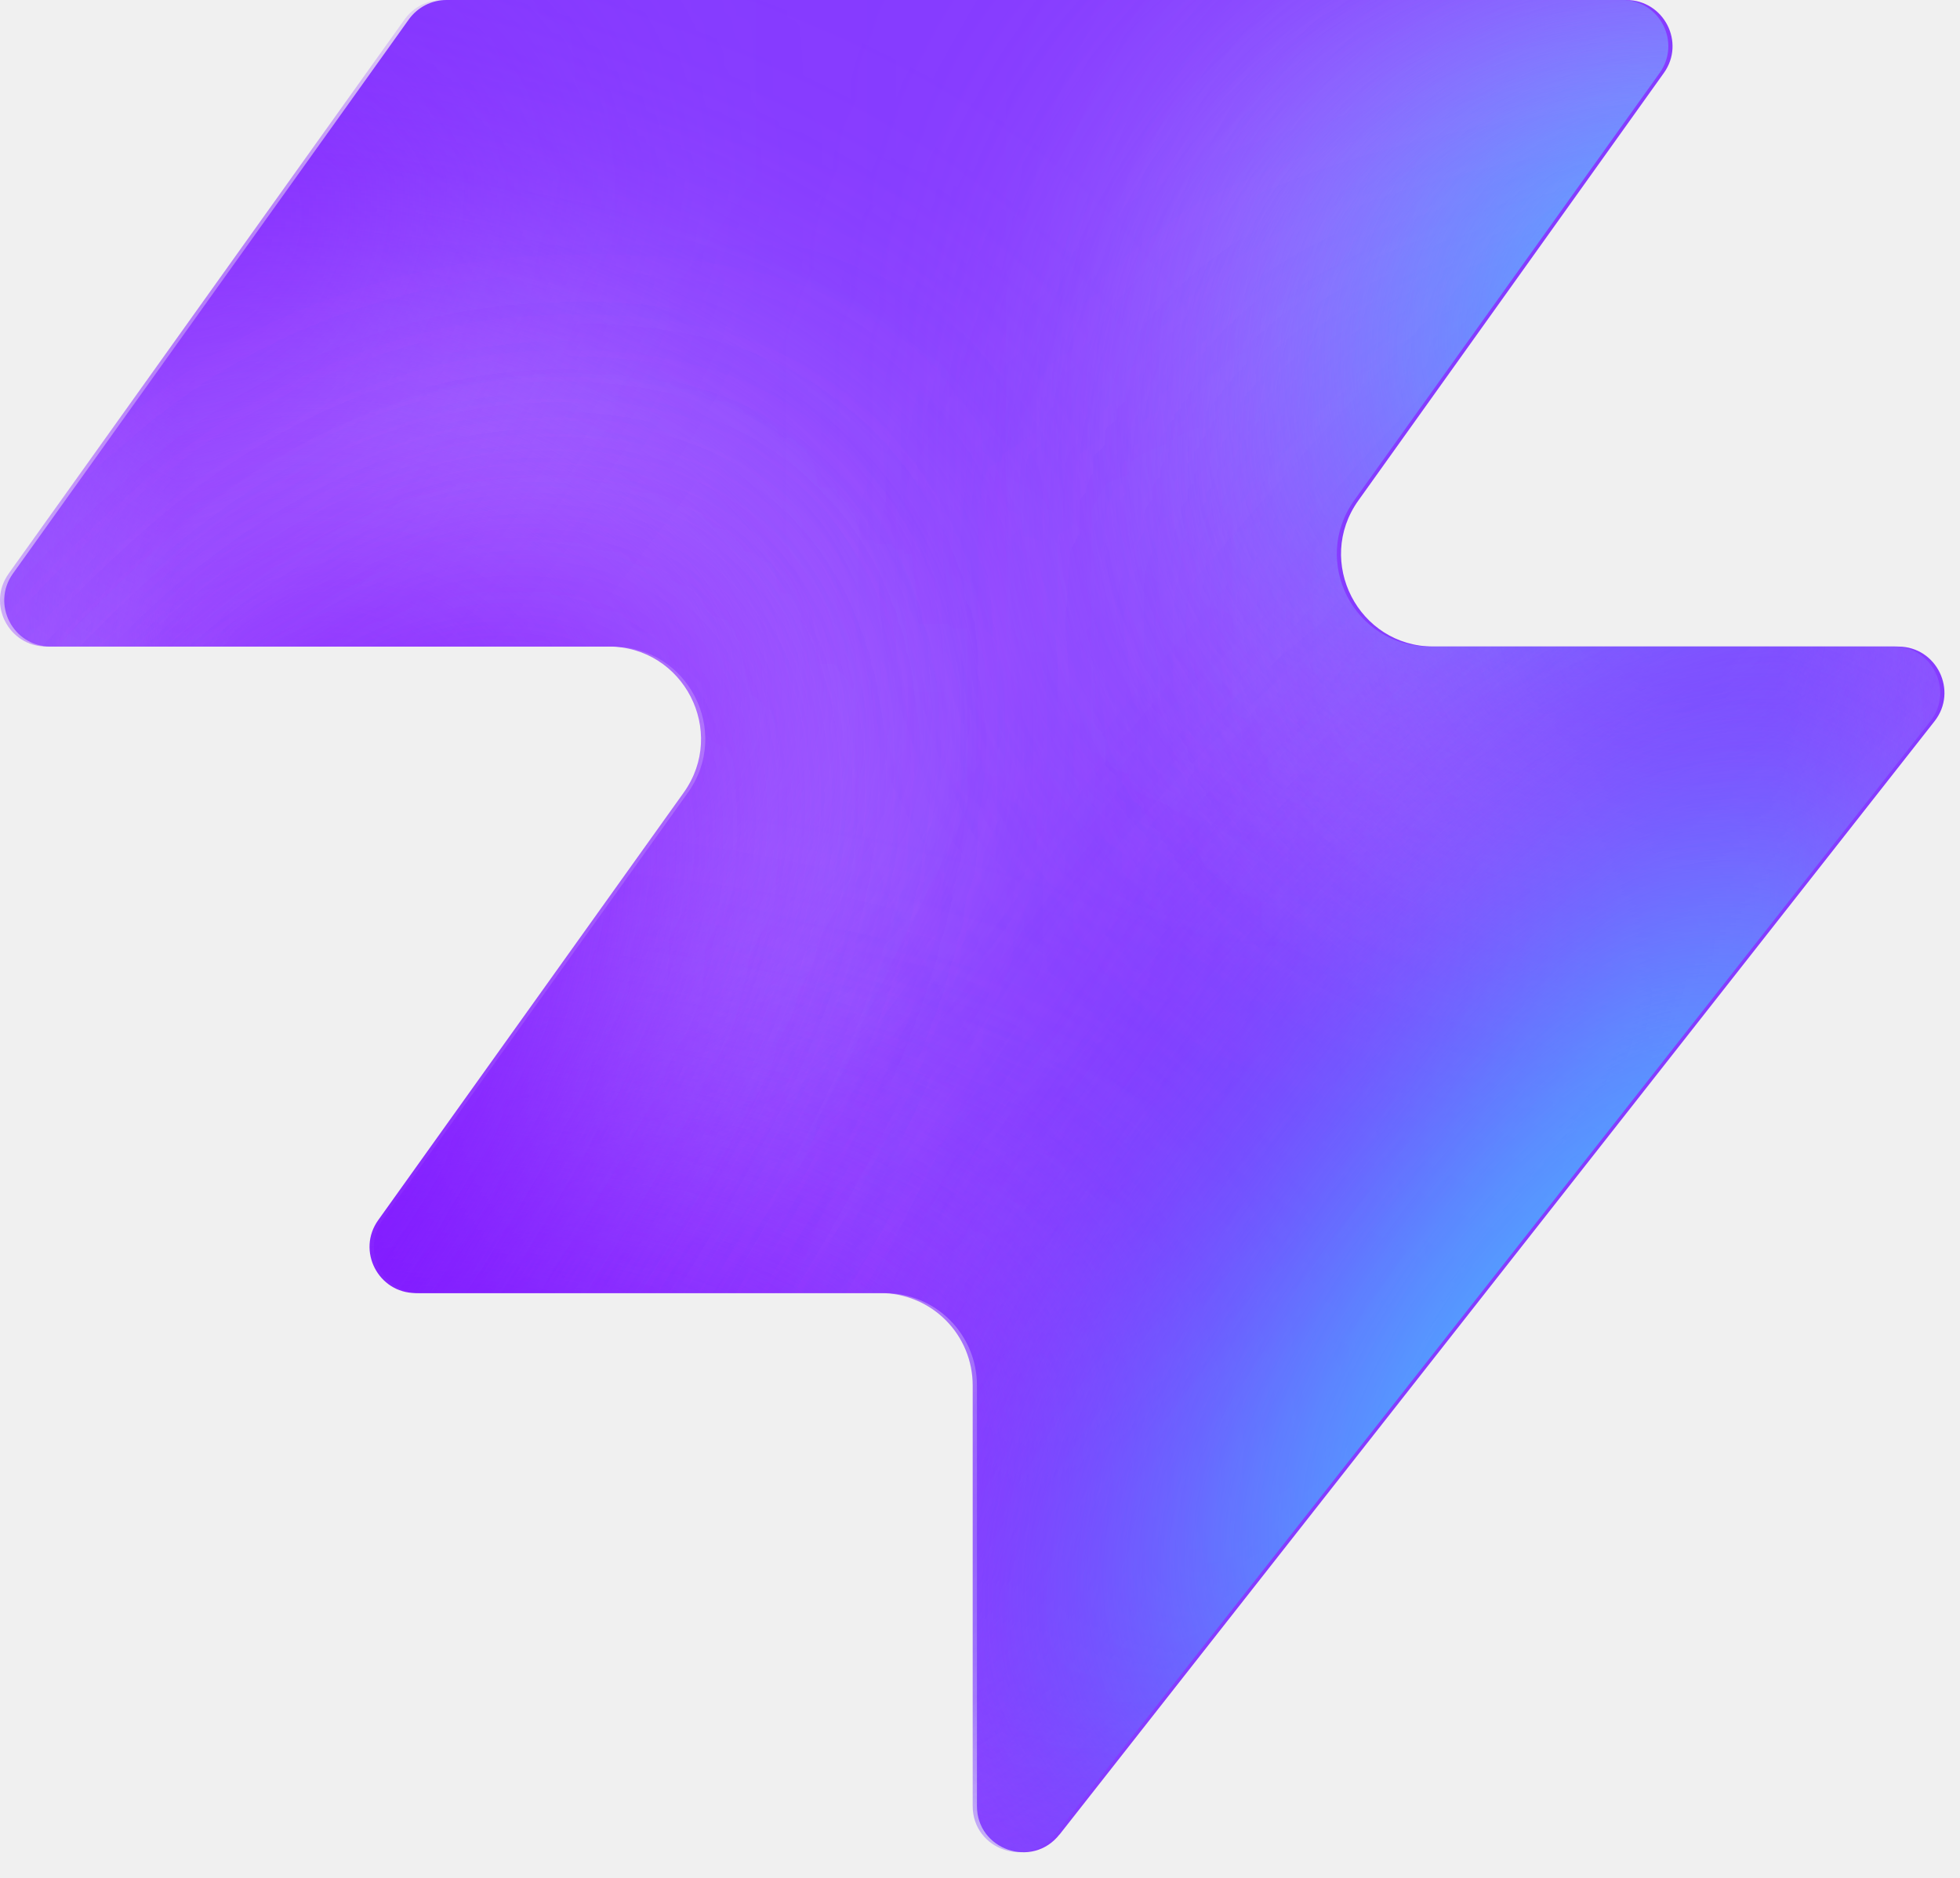
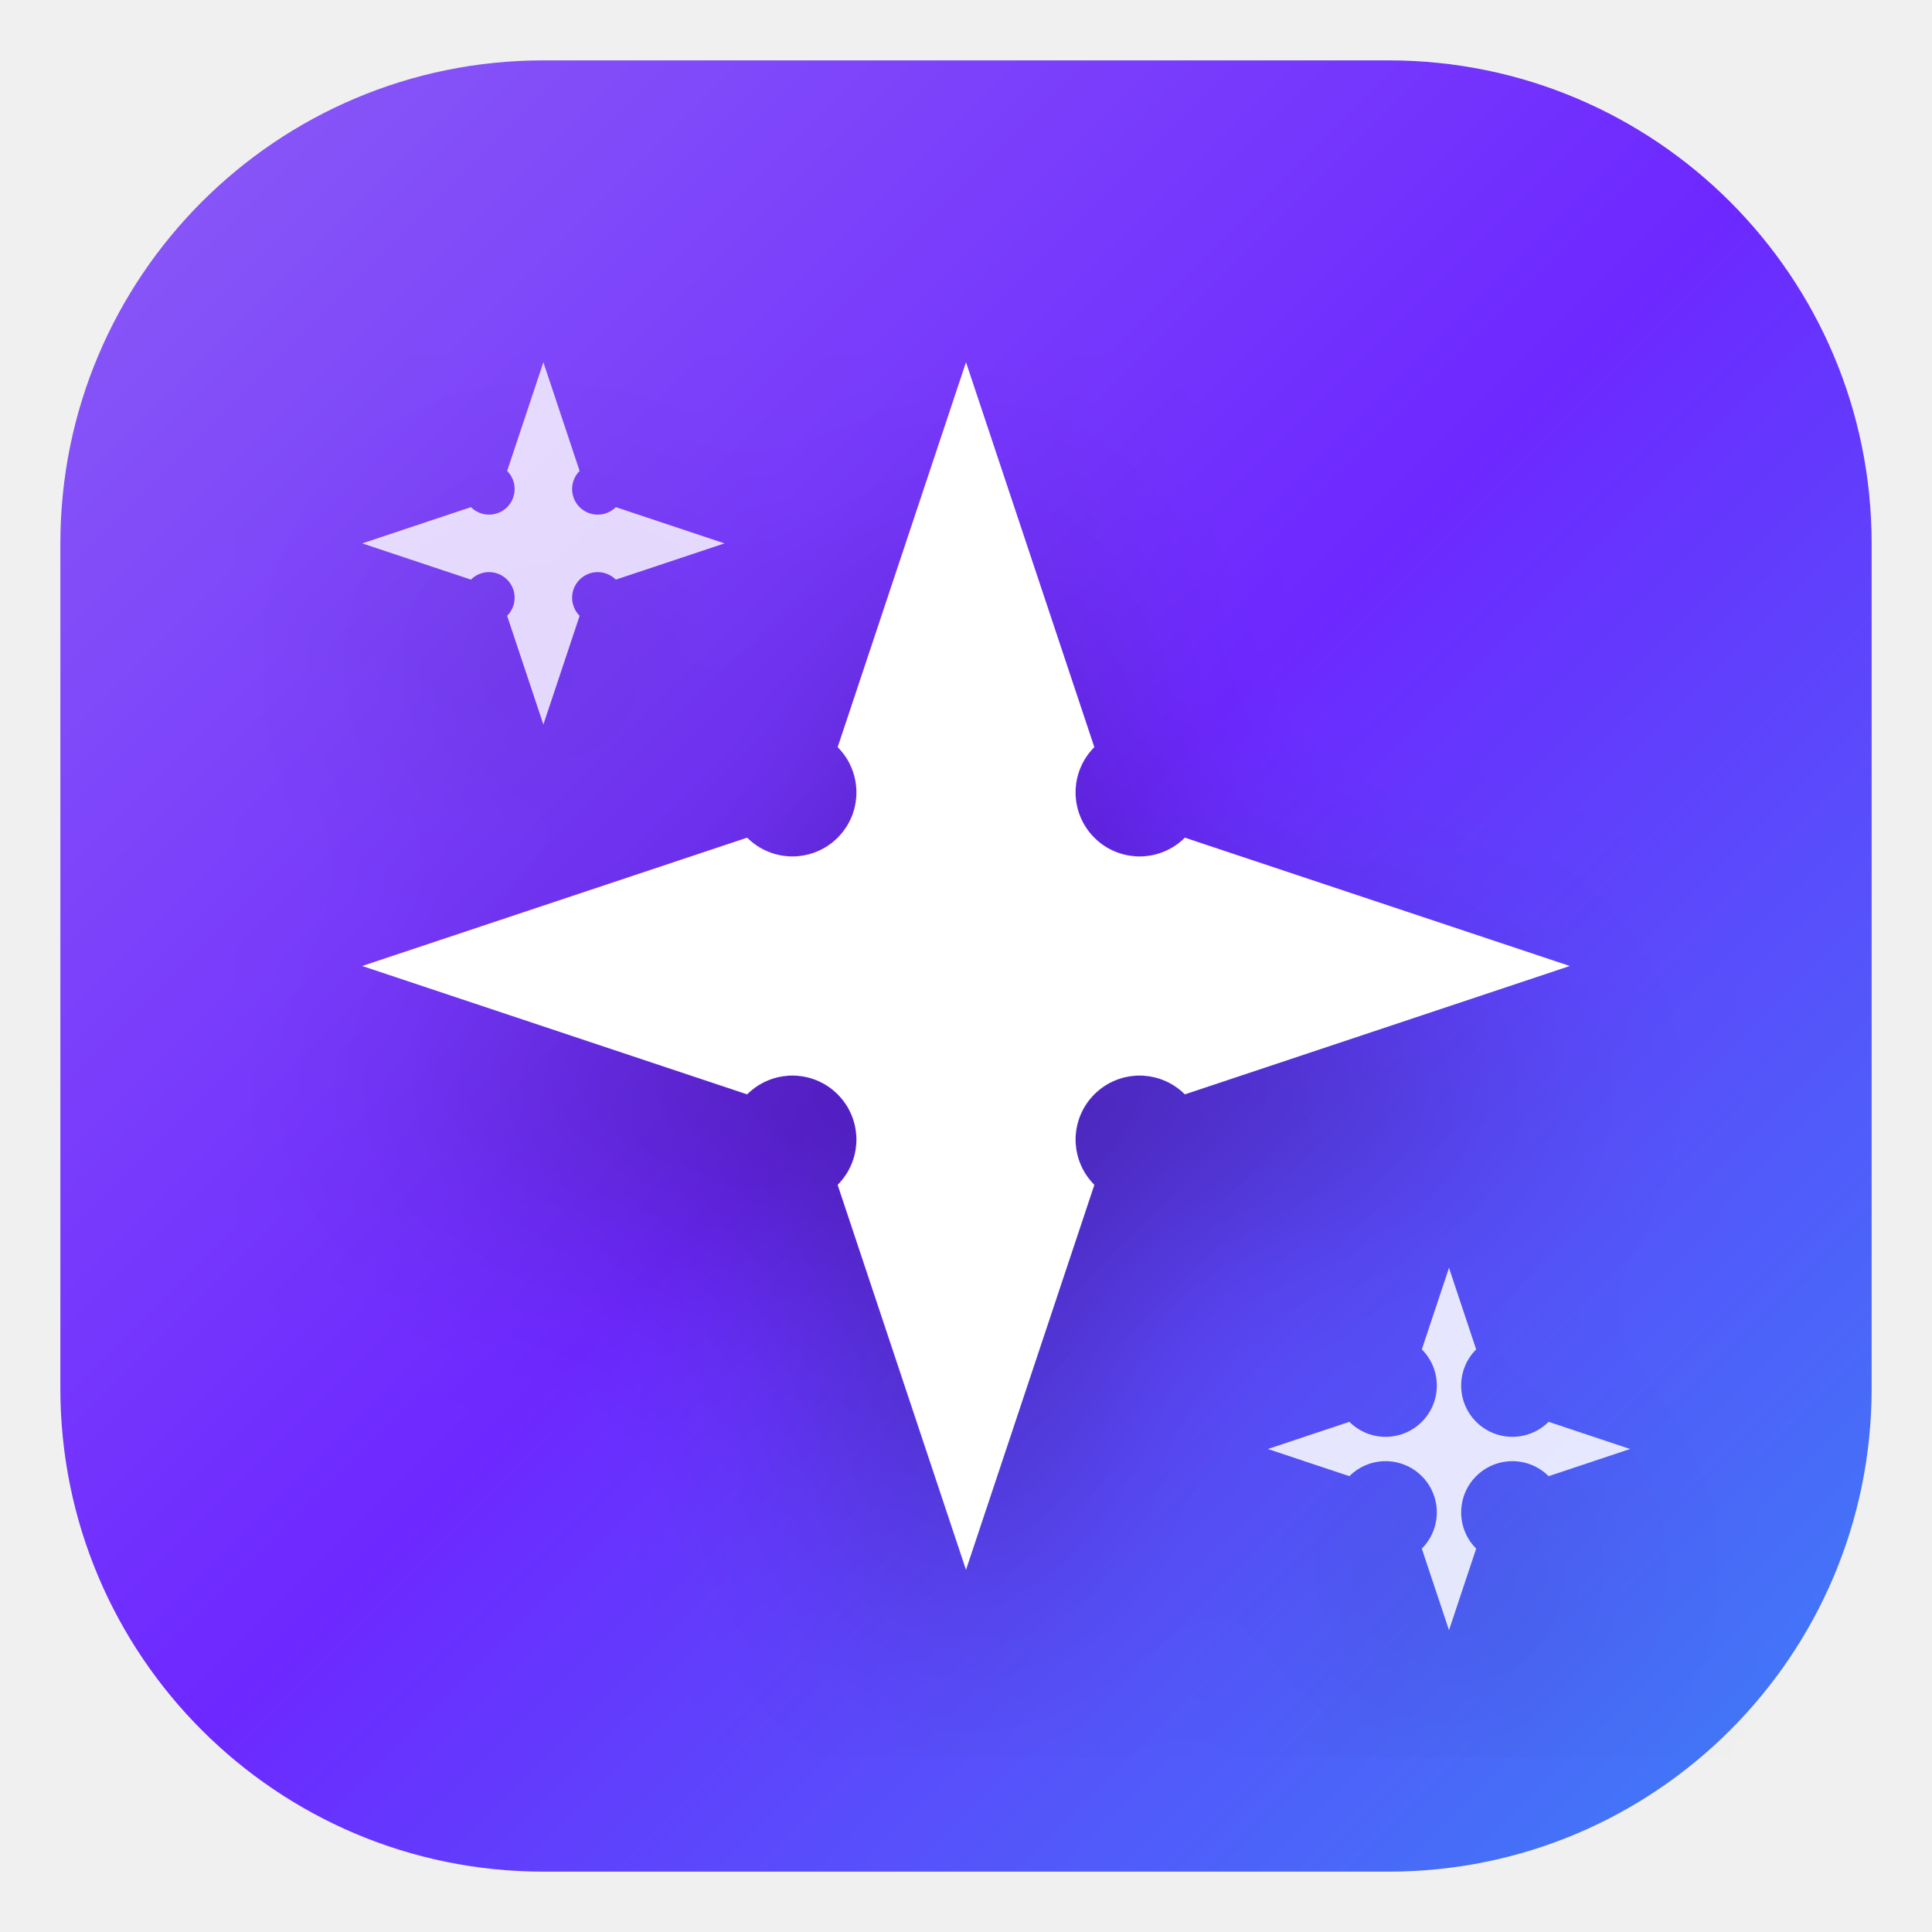
- <svg xmlns="http://www.w3.org/2000/svg" width="48" height="46" fill="none" viewBox="0 0 48 46">
-   <path fill="#863bff" d="M25.946 44.938c-.664.845-2.021.375-2.021-.698V33.937a2.26 2.26 0 0 0-2.262-2.262H10.287c-.92 0-1.456-1.04-.92-1.788l7.48-10.471c1.07-1.497 0-3.578-1.842-3.578H1.237c-.92 0-1.456-1.04-.92-1.788L10.013.474c.214-.297.556-.474.92-.474h28.894c.92 0 1.456 1.04.92 1.788l-7.48 10.471c-1.07 1.498 0 3.579 1.842 3.579h11.377c.943 0 1.473 1.088.89 1.83L25.947 44.94z" style="fill:#863bff;fill:color(display-p3 .525 .23 1);fill-opacity:1" />
-   <mask id="a" width="48" height="46" x="0" y="0" maskUnits="userSpaceOnUse" style="mask-type:alpha">
-     <path fill="#000" d="M25.842 44.938c-.664.844-2.021.375-2.021-.698V33.937a2.26 2.26 0 0 0-2.262-2.262H10.183c-.92 0-1.456-1.04-.92-1.788l7.48-10.471c1.07-1.498 0-3.579-1.842-3.579H1.133c-.92 0-1.456-1.04-.92-1.787L9.91.473c.214-.297.556-.474.92-.474h28.894c.92 0 1.456 1.04.92 1.788l-7.48 10.471c-1.07 1.498 0 3.578 1.842 3.578h11.377c.943 0 1.473 1.088.89 1.832L25.843 44.94z" style="fill:#000;fill-opacity:1" />
-   </mask>
-   <g mask="url(#a)">
-     <g filter="url(#b)">
-       <ellipse cx="5.508" cy="14.704" fill="#ede6ff" rx="5.508" ry="14.704" style="fill:#ede6ff;fill:color(display-p3 .927 .903 1);fill-opacity:1" transform="matrix(.00324 1 1 -.00324 -4.47 31.516)" />
-     </g>
-     <g filter="url(#c)">
-       <ellipse cx="10.399" cy="29.851" fill="#ede6ff" rx="10.399" ry="29.851" style="fill:#ede6ff;fill:color(display-p3 .927 .903 1);fill-opacity:1" transform="matrix(.00324 1 1 -.00324 -39.328 7.883)" />
-     </g>
-     <g filter="url(#d)">
-       <ellipse cx="5.508" cy="30.487" fill="#7e14ff" rx="5.508" ry="30.487" style="fill:#7e14ff;fill:color(display-p3 .492 .077 1);fill-opacity:1" transform="rotate(89.814 -25.913 -14.639)scale(1 -1)" />
-     </g>
-     <g filter="url(#e)">
-       <ellipse cx="5.508" cy="30.599" fill="#7e14ff" rx="5.508" ry="30.599" style="fill:#7e14ff;fill:color(display-p3 .492 .077 1);fill-opacity:1" transform="rotate(89.814 -32.644 -3.334)scale(1 -1)" />
-     </g>
-     <g filter="url(#f)">
-       <ellipse cx="5.508" cy="30.599" fill="#7e14ff" rx="5.508" ry="30.599" style="fill:#7e14ff;fill:color(display-p3 .492 .077 1);fill-opacity:1" transform="matrix(.00324 1 1 -.00324 -34.34 30.47)" />
-     </g>
-     <g filter="url(#g)">
-       <ellipse cx="14.072" cy="22.078" fill="#ede6ff" rx="14.072" ry="22.078" style="fill:#ede6ff;fill:color(display-p3 .927 .903 1);fill-opacity:1" transform="rotate(93.35 24.506 48.493)scale(-1 1)" />
-     </g>
-     <g filter="url(#h)">
-       <ellipse cx="3.47" cy="21.501" fill="#7e14ff" rx="3.47" ry="21.501" style="fill:#7e14ff;fill:color(display-p3 .492 .077 1);fill-opacity:1" transform="rotate(89.009 28.708 47.59)scale(-1 1)" />
-     </g>
-     <g filter="url(#i)">
-       <ellipse cx="3.47" cy="21.501" fill="#7e14ff" rx="3.47" ry="21.501" style="fill:#7e14ff;fill:color(display-p3 .492 .077 1);fill-opacity:1" transform="rotate(89.009 28.708 47.59)scale(-1 1)" />
-     </g>
-     <g filter="url(#j)">
-       <ellipse cx=".387" cy="8.972" fill="#7e14ff" rx="4.407" ry="29.108" style="fill:#7e14ff;fill:color(display-p3 .492 .077 1);fill-opacity:1" transform="rotate(39.51 .387 8.972)" />
-     </g>
-     <g filter="url(#k)">
-       <ellipse cx="47.523" cy="-6.092" fill="#7e14ff" rx="4.407" ry="29.108" style="fill:#7e14ff;fill:color(display-p3 .492 .077 1);fill-opacity:1" transform="rotate(37.892 47.523 -6.092)" />
-     </g>
-     <g filter="url(#l)">
-       <ellipse cx="41.412" cy="6.333" fill="#47bfff" rx="5.971" ry="9.665" style="fill:#47bfff;fill:color(display-p3 .28 .748 1);fill-opacity:1" transform="rotate(37.892 41.412 6.333)" />
-     </g>
-     <g filter="url(#m)">
-       <ellipse cx="-1.879" cy="38.332" fill="#7e14ff" rx="4.407" ry="29.108" style="fill:#7e14ff;fill:color(display-p3 .492 .077 1);fill-opacity:1" transform="rotate(37.892 -1.88 38.332)" />
-     </g>
-     <g filter="url(#n)">
-       <ellipse cx="-1.879" cy="38.332" fill="#7e14ff" rx="4.407" ry="29.108" style="fill:#7e14ff;fill:color(display-p3 .492 .077 1);fill-opacity:1" transform="rotate(37.892 -1.88 38.332)" />
-     </g>
-     <g filter="url(#o)">
-       <ellipse cx="35.651" cy="29.907" fill="#7e14ff" rx="4.407" ry="29.108" style="fill:#7e14ff;fill:color(display-p3 .492 .077 1);fill-opacity:1" transform="rotate(37.892 35.651 29.907)" />
-     </g>
-     <g filter="url(#p)">
-       <ellipse cx="38.418" cy="32.4" fill="#47bfff" rx="5.971" ry="15.297" style="fill:#47bfff;fill:color(display-p3 .28 .748 1);fill-opacity:1" transform="rotate(37.892 38.418 32.4)" />
-     </g>
-   </g>
+ <svg xmlns="http://www.w3.org/2000/svg" viewBox="0 0 64 64" width="64" height="64" fill="none">
  <defs>
-     <filter id="b" width="60.045" height="41.654" x="-19.77" y="16.149" color-interpolation-filters="sRGB" filterUnits="userSpaceOnUse">
-       <feFlood flood-opacity="0" result="BackgroundImageFix" />
-       <feBlend in="SourceGraphic" in2="BackgroundImageFix" result="shape" />
-       <feGaussianBlur result="effect1_foregroundBlur_2002_17158" stdDeviation="7.659" />
-     </filter>
-     <filter id="c" width="90.34" height="51.437" x="-54.613" y="-7.533" color-interpolation-filters="sRGB" filterUnits="userSpaceOnUse">
-       <feFlood flood-opacity="0" result="BackgroundImageFix" />
-       <feBlend in="SourceGraphic" in2="BackgroundImageFix" result="shape" />
-       <feGaussianBlur result="effect1_foregroundBlur_2002_17158" stdDeviation="7.659" />
-     </filter>
-     <filter id="d" width="79.355" height="29.4" x="-49.64" y="2.03" color-interpolation-filters="sRGB" filterUnits="userSpaceOnUse">
-       <feFlood flood-opacity="0" result="BackgroundImageFix" />
-       <feBlend in="SourceGraphic" in2="BackgroundImageFix" result="shape" />
-       <feGaussianBlur result="effect1_foregroundBlur_2002_17158" stdDeviation="4.596" />
-     </filter>
-     <filter id="e" width="79.579" height="29.4" x="-45.045" y="20.029" color-interpolation-filters="sRGB" filterUnits="userSpaceOnUse">
-       <feFlood flood-opacity="0" result="BackgroundImageFix" />
-       <feBlend in="SourceGraphic" in2="BackgroundImageFix" result="shape" />
-       <feGaussianBlur result="effect1_foregroundBlur_2002_17158" stdDeviation="4.596" />
-     </filter>
-     <filter id="f" width="79.579" height="29.4" x="-43.513" y="21.178" color-interpolation-filters="sRGB" filterUnits="userSpaceOnUse">
-       <feFlood flood-opacity="0" result="BackgroundImageFix" />
-       <feBlend in="SourceGraphic" in2="BackgroundImageFix" result="shape" />
-       <feGaussianBlur result="effect1_foregroundBlur_2002_17158" stdDeviation="4.596" />
-     </filter>
-     <filter id="g" width="74.749" height="58.852" x="15.756" y="-17.901" color-interpolation-filters="sRGB" filterUnits="userSpaceOnUse">
-       <feFlood flood-opacity="0" result="BackgroundImageFix" />
-       <feBlend in="SourceGraphic" in2="BackgroundImageFix" result="shape" />
-       <feGaussianBlur result="effect1_foregroundBlur_2002_17158" stdDeviation="7.659" />
-     </filter>
-     <filter id="h" width="61.377" height="25.362" x="23.548" y="2.284" color-interpolation-filters="sRGB" filterUnits="userSpaceOnUse">
-       <feFlood flood-opacity="0" result="BackgroundImageFix" />
-       <feBlend in="SourceGraphic" in2="BackgroundImageFix" result="shape" />
-       <feGaussianBlur result="effect1_foregroundBlur_2002_17158" stdDeviation="4.596" />
-     </filter>
-     <filter id="i" width="61.377" height="25.362" x="23.548" y="2.284" color-interpolation-filters="sRGB" filterUnits="userSpaceOnUse">
-       <feFlood flood-opacity="0" result="BackgroundImageFix" />
-       <feBlend in="SourceGraphic" in2="BackgroundImageFix" result="shape" />
-       <feGaussianBlur result="effect1_foregroundBlur_2002_17158" stdDeviation="4.596" />
-     </filter>
-     <filter id="j" width="56.045" height="63.649" x="-27.636" y="-22.853" color-interpolation-filters="sRGB" filterUnits="userSpaceOnUse">
-       <feFlood flood-opacity="0" result="BackgroundImageFix" />
-       <feBlend in="SourceGraphic" in2="BackgroundImageFix" result="shape" />
-       <feGaussianBlur result="effect1_foregroundBlur_2002_17158" stdDeviation="4.596" />
-     </filter>
-     <filter id="k" width="54.814" height="64.646" x="20.116" y="-38.415" color-interpolation-filters="sRGB" filterUnits="userSpaceOnUse">
-       <feFlood flood-opacity="0" result="BackgroundImageFix" />
-       <feBlend in="SourceGraphic" in2="BackgroundImageFix" result="shape" />
-       <feGaussianBlur result="effect1_foregroundBlur_2002_17158" stdDeviation="4.596" />
-     </filter>
-     <filter id="l" width="33.541" height="35.313" x="24.641" y="-11.323" color-interpolation-filters="sRGB" filterUnits="userSpaceOnUse">
-       <feFlood flood-opacity="0" result="BackgroundImageFix" />
-       <feBlend in="SourceGraphic" in2="BackgroundImageFix" result="shape" />
-       <feGaussianBlur result="effect1_foregroundBlur_2002_17158" stdDeviation="4.596" />
-     </filter>
-     <filter id="m" width="54.814" height="64.646" x="-29.286" y="6.009" color-interpolation-filters="sRGB" filterUnits="userSpaceOnUse">
-       <feFlood flood-opacity="0" result="BackgroundImageFix" />
-       <feBlend in="SourceGraphic" in2="BackgroundImageFix" result="shape" />
-       <feGaussianBlur result="effect1_foregroundBlur_2002_17158" stdDeviation="4.596" />
-     </filter>
-     <filter id="n" width="54.814" height="64.646" x="-29.286" y="6.009" color-interpolation-filters="sRGB" filterUnits="userSpaceOnUse">
-       <feFlood flood-opacity="0" result="BackgroundImageFix" />
-       <feBlend in="SourceGraphic" in2="BackgroundImageFix" result="shape" />
-       <feGaussianBlur result="effect1_foregroundBlur_2002_17158" stdDeviation="4.596" />
-     </filter>
-     <filter id="o" width="54.814" height="64.646" x="8.244" y="-2.416" color-interpolation-filters="sRGB" filterUnits="userSpaceOnUse">
-       <feFlood flood-opacity="0" result="BackgroundImageFix" />
-       <feBlend in="SourceGraphic" in2="BackgroundImageFix" result="shape" />
-       <feGaussianBlur result="effect1_foregroundBlur_2002_17158" stdDeviation="4.596" />
-     </filter>
-     <filter id="p" width="39.409" height="43.623" x="18.713" y="10.588" color-interpolation-filters="sRGB" filterUnits="userSpaceOnUse">
-       <feFlood flood-opacity="0" result="BackgroundImageFix" />
-       <feBlend in="SourceGraphic" in2="BackgroundImageFix" result="shape" />
-       <feGaussianBlur result="effect1_foregroundBlur_2002_17158" stdDeviation="4.596" />
+     <linearGradient id="glowGrad" x1="0%" y1="0%" x2="100%" y2="100%">
+       <stop offset="0%" stop-color="#8B5CF6" />
+       <stop offset="50%" stop-color="#6D28FF" />
+       <stop offset="100%" stop-color="#3B82F6" />
+     </linearGradient>
+     <filter id="shadow" x="-10%" y="-10%" width="120%" height="120%">
+       <feDropShadow dx="0" dy="4" stdDeviation="4" flood-color="#000" flood-opacity="0.3" />
    </filter>
  </defs>
+   <rect x="2" y="2" width="60" height="60" rx="16" fill="url(#glowGrad)" />
+   <g filter="url(#shadow)">
+     <path d="M32 12 L27.75 24.75 A 1.5 1.5 0 0 1 24.75 27.75 L12 32 L24.75 36.25 A 1.5 1.5 0 0 1 27.75 39.25 L32 52 L36.25 39.25 A 1.5 1.5 0 0 1 39.25 36.25 L52 32 L39.25 27.75 A 1.5 1.5 0 0 1 36.25 24.75 Z" fill="#FFFFFF" />
+     <path d="M18 12 L16.8 15.6 A 0.5 0.5 0 0 1 15.6 16.8 L12 18 L15.6 19.2 A 0.5 0.5 0 0 1 16.8 20.4 L18 24 L19.2 20.4 A 0.5 0.5 0 0 1 20.4 19.2 L24 18 L20.4 16.8 A 0.5 0.5 0 0 1 19.2 15.6 Z" fill="#FFFFFF" opacity="0.8" />
+     <path d="M48 42 L47.1 44.7 A 0.4 0.4 0 0 1 44.7 47.1 L42 48 L44.7 48.9 A 0.4 0.4 0 0 1 47.1 51.3 L48 54 L48.9 51.3 A 0.4 0.4 0 0 1 51.3 48.9 L54 48 L51.3 47.1 A 0.4 0.4 0 0 1 48.9 44.7 Z" fill="#FFFFFF" opacity="0.85" />
+   </g>
</svg>
